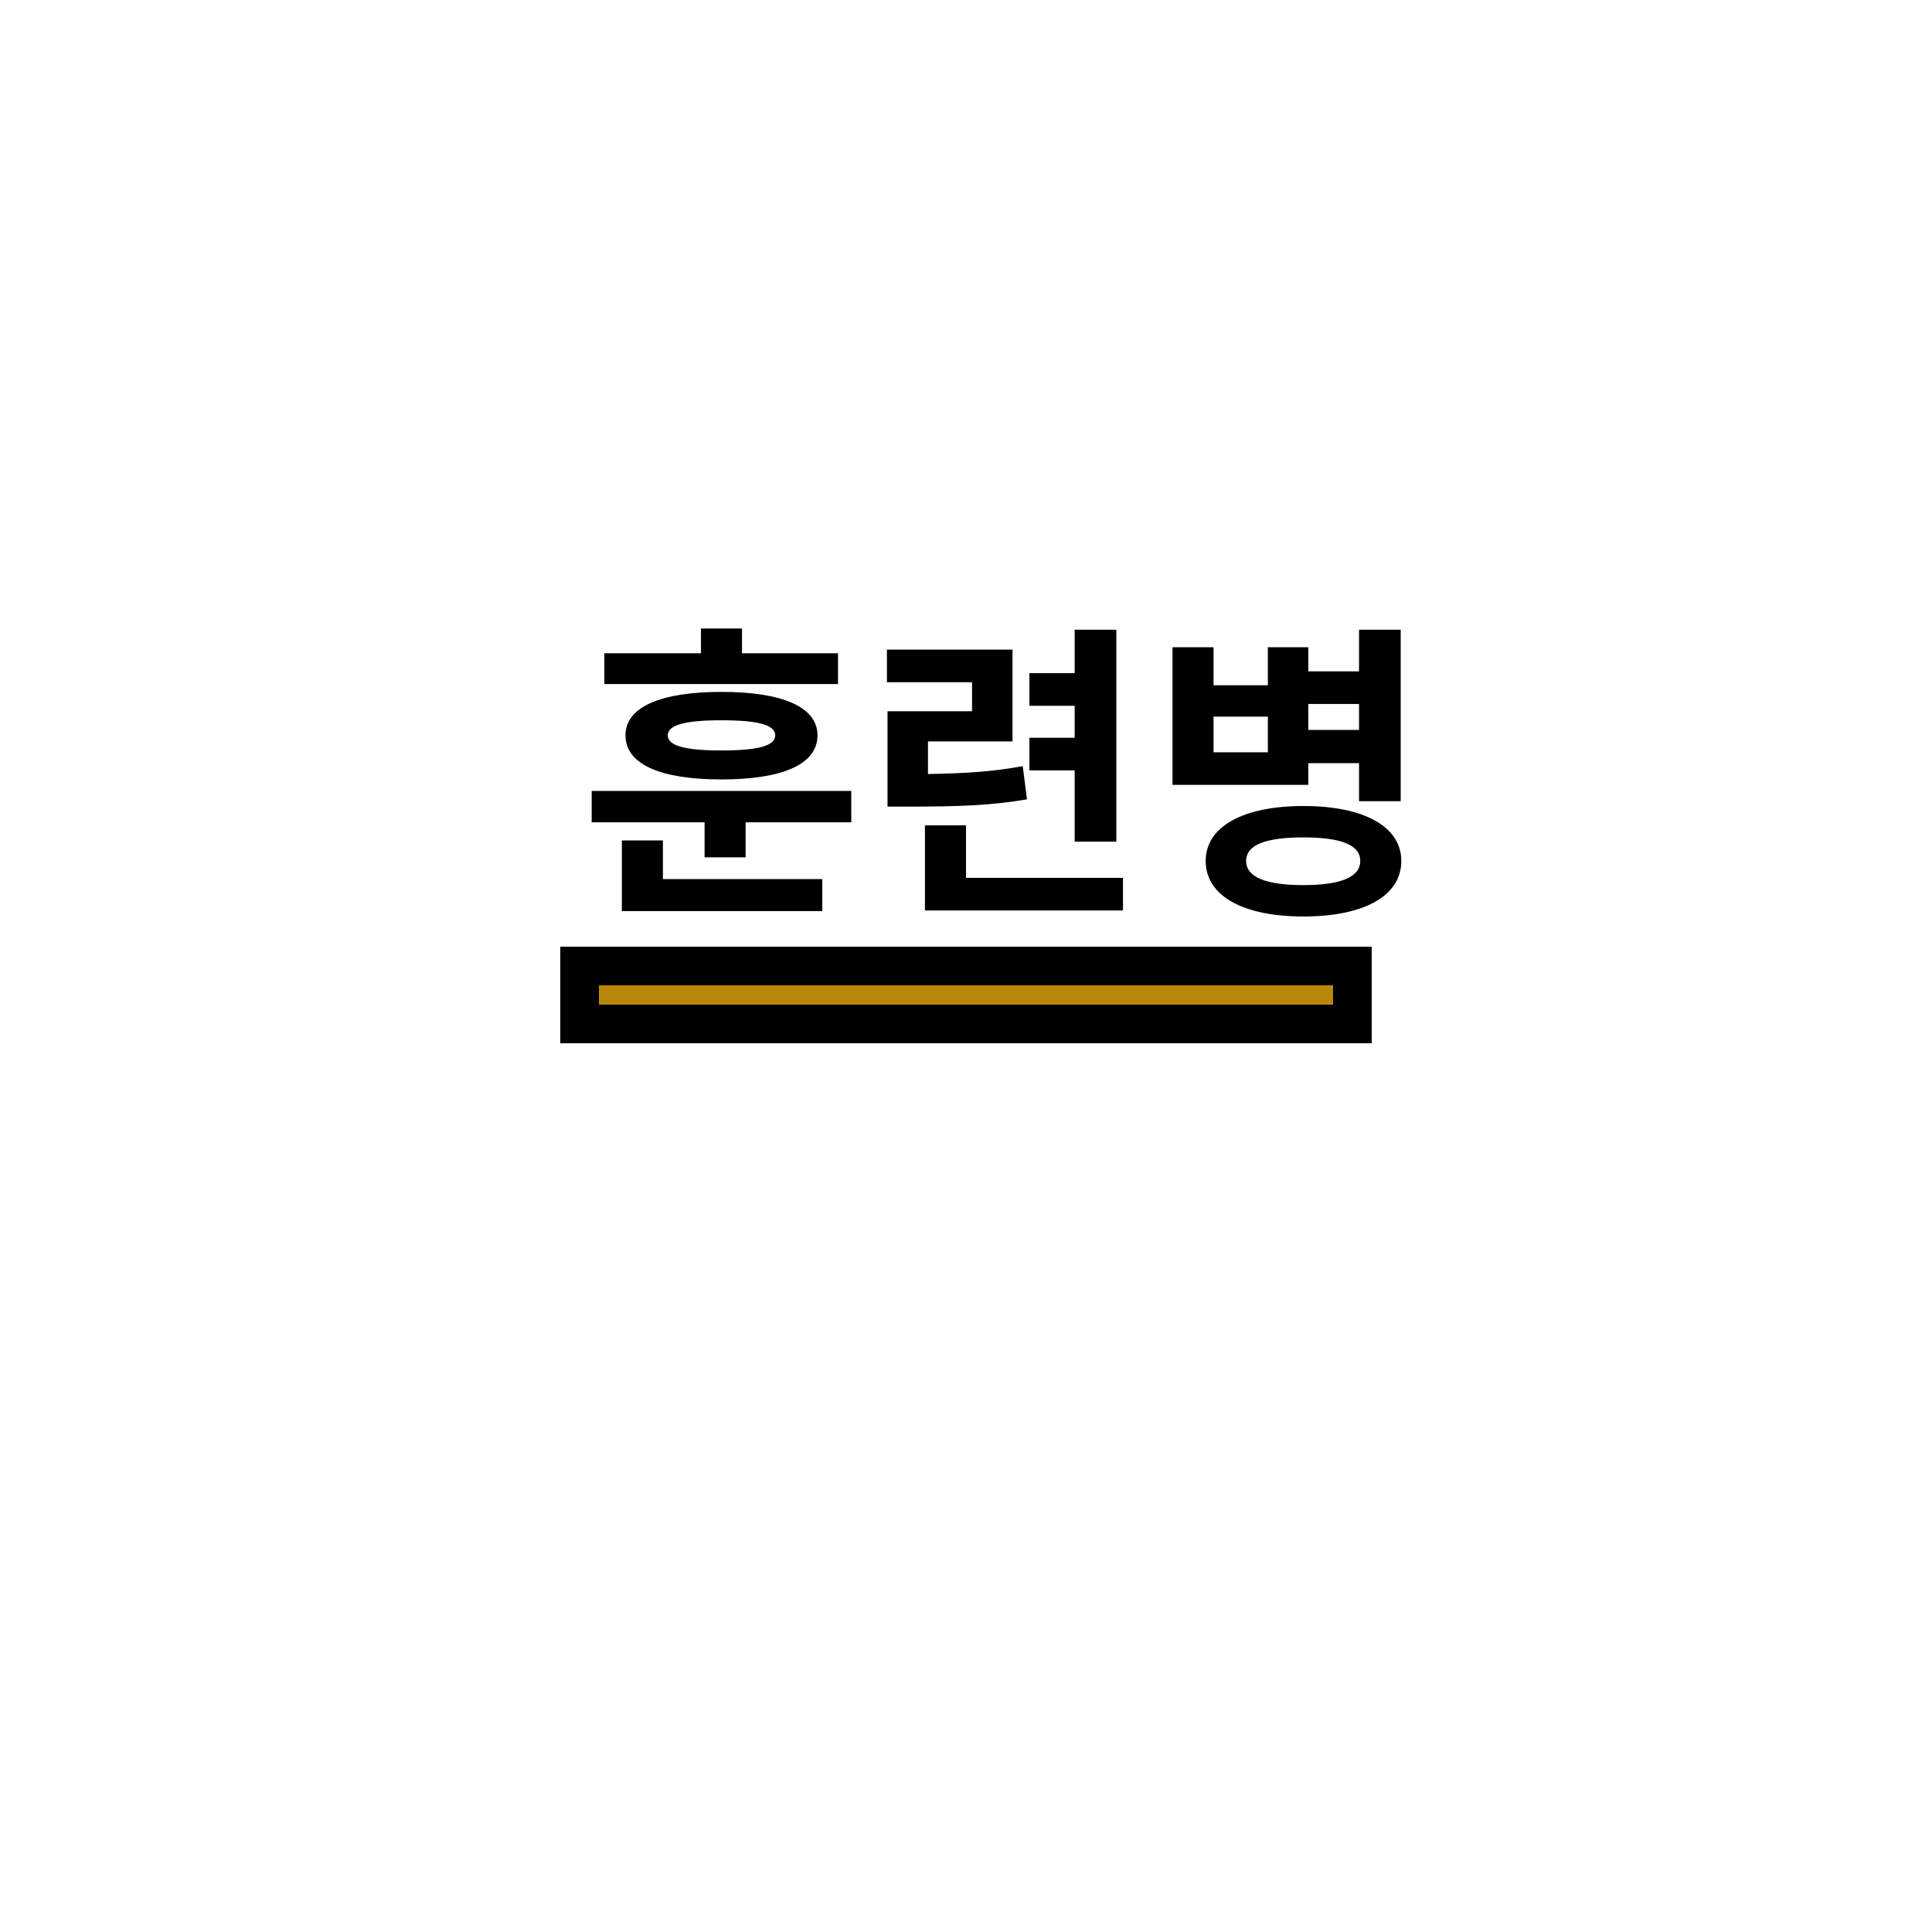
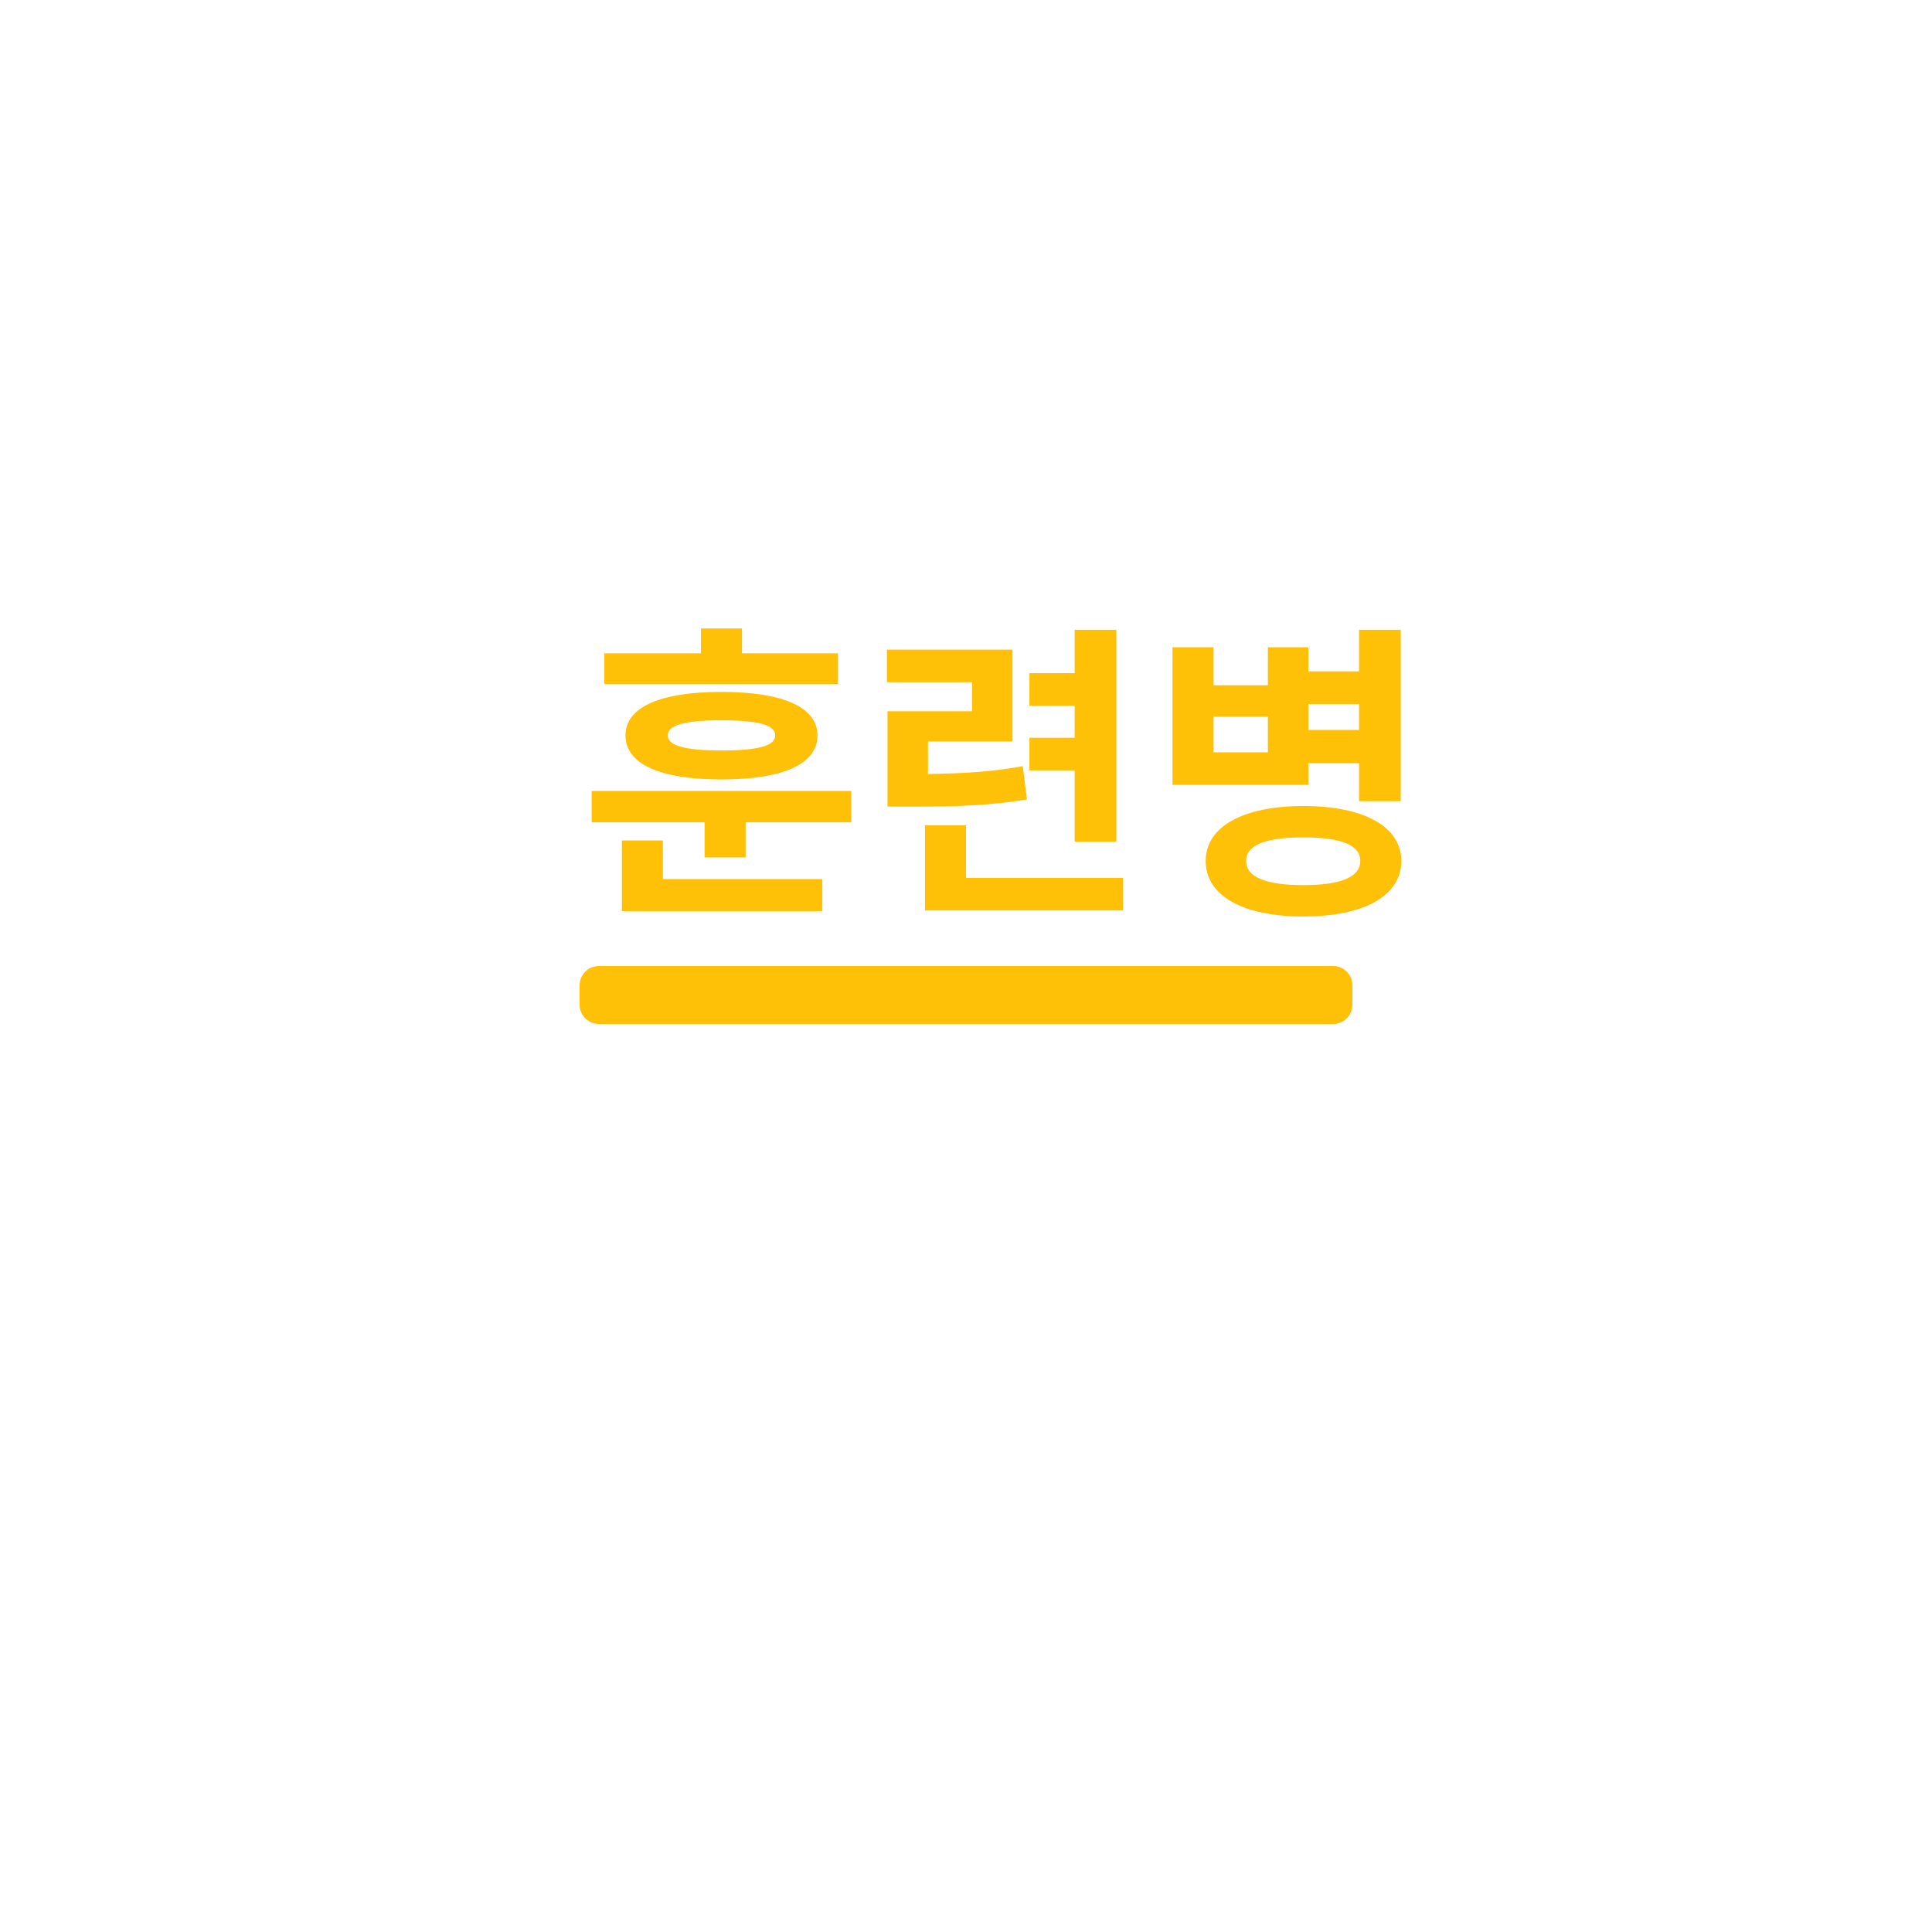
<svg xmlns="http://www.w3.org/2000/svg" viewBox="0 0 50 50">
-   <style>@font-face{font-family:'HCRDotum';src:url(https://cdn.jsdelivr.net/gh/projectnoonnu/noonfonts_four@1.0/HCRDotum.woff) format('woff');font-weight:400;font-style:normal}</style>
-   <text x="15" y="23" font-family="HCRDotum" font-size="8" font-weight="700" lengthAdjust="spacingAndGlyphs" textLength="20">훈련병</text>
-   <path fill="#b8860b" stroke="#000" d="M15 25H35V26.5H15z" />
+   <style>@font-face{font-family:'TmoneyRoundWindExtraBold';src:url(https://cdn.jsdelivr.net/gh/projectnoonnu/noonfonts_20-07@1.0/TmoneyRoundWindExtraBold.woff) format('woff');font-weight:400;font-style:normal}</style>
+   <text x="15" y="23" fill="#ffc107" font-family="TmoneyRoundWindExtraBold" font-size="8" font-weight="700" lengthAdjust="spacingAndGlyphs" style="text-shadow:4px 10px 0 #000,2px 5px 0 #000" textLength="20">훈련병</text>
+   <rect width="20" height="1.5" x="15" y="25" fill="#ffc107" rx=".5" />
</svg>
